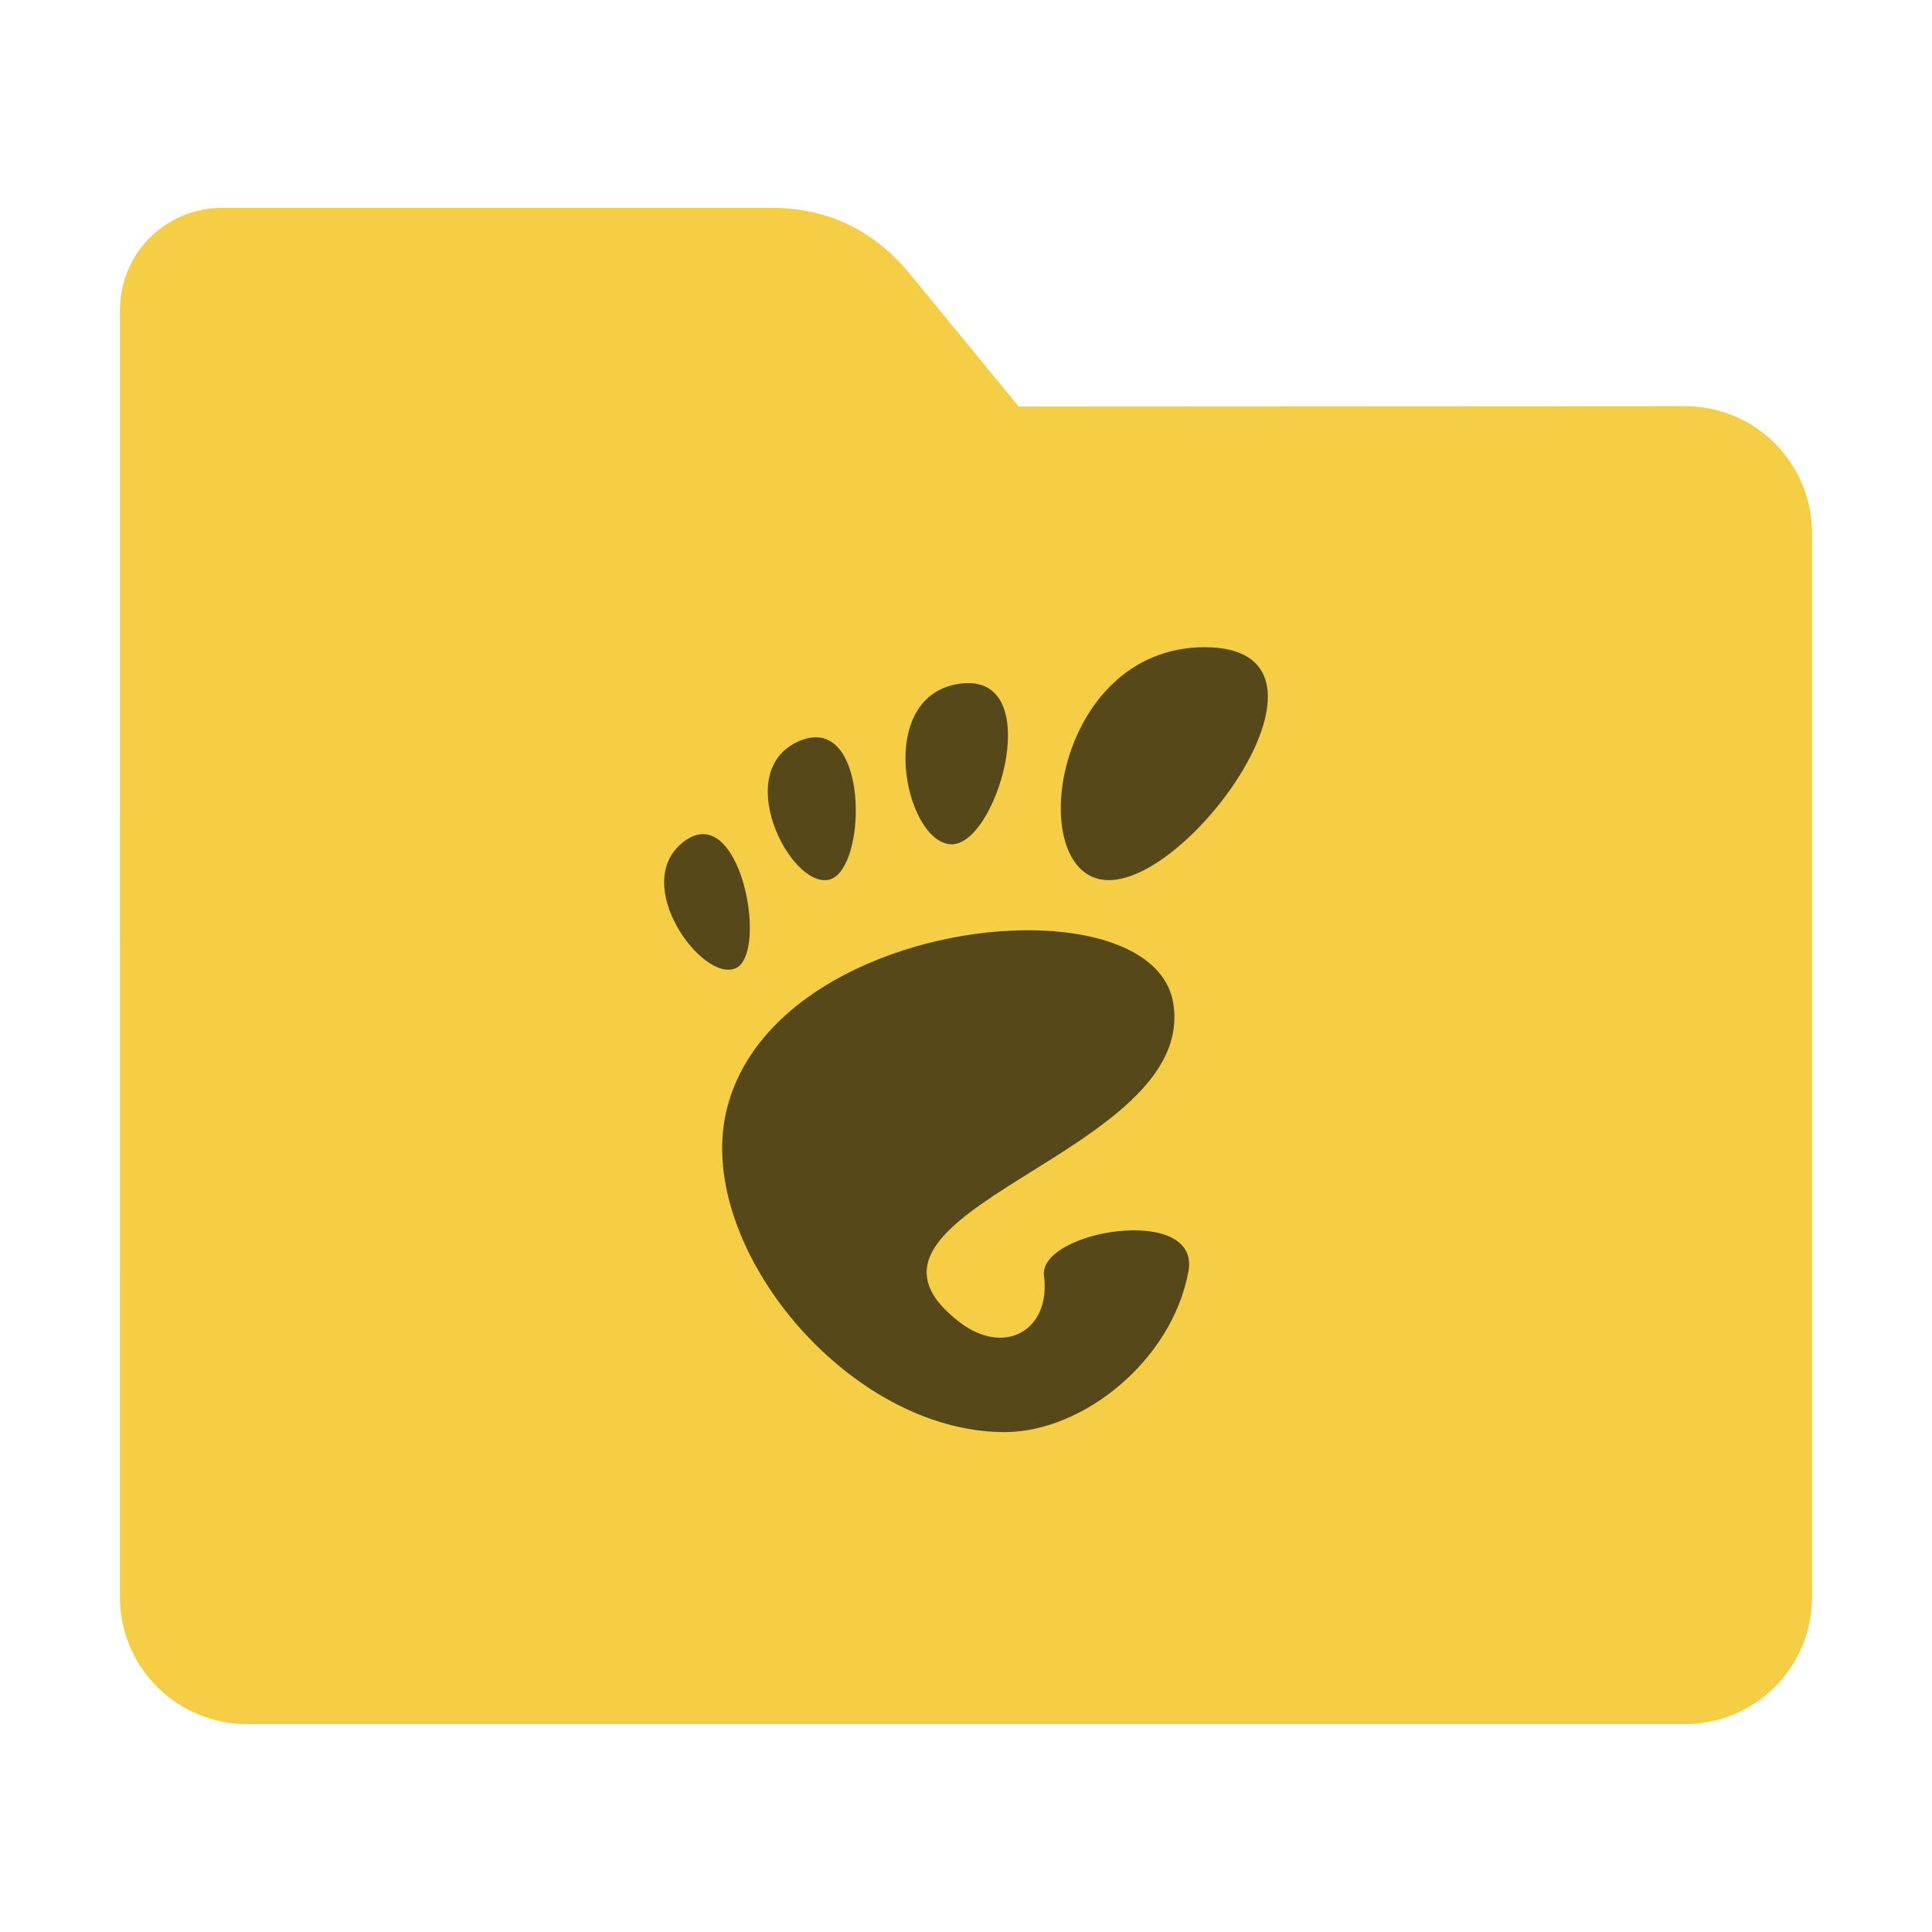
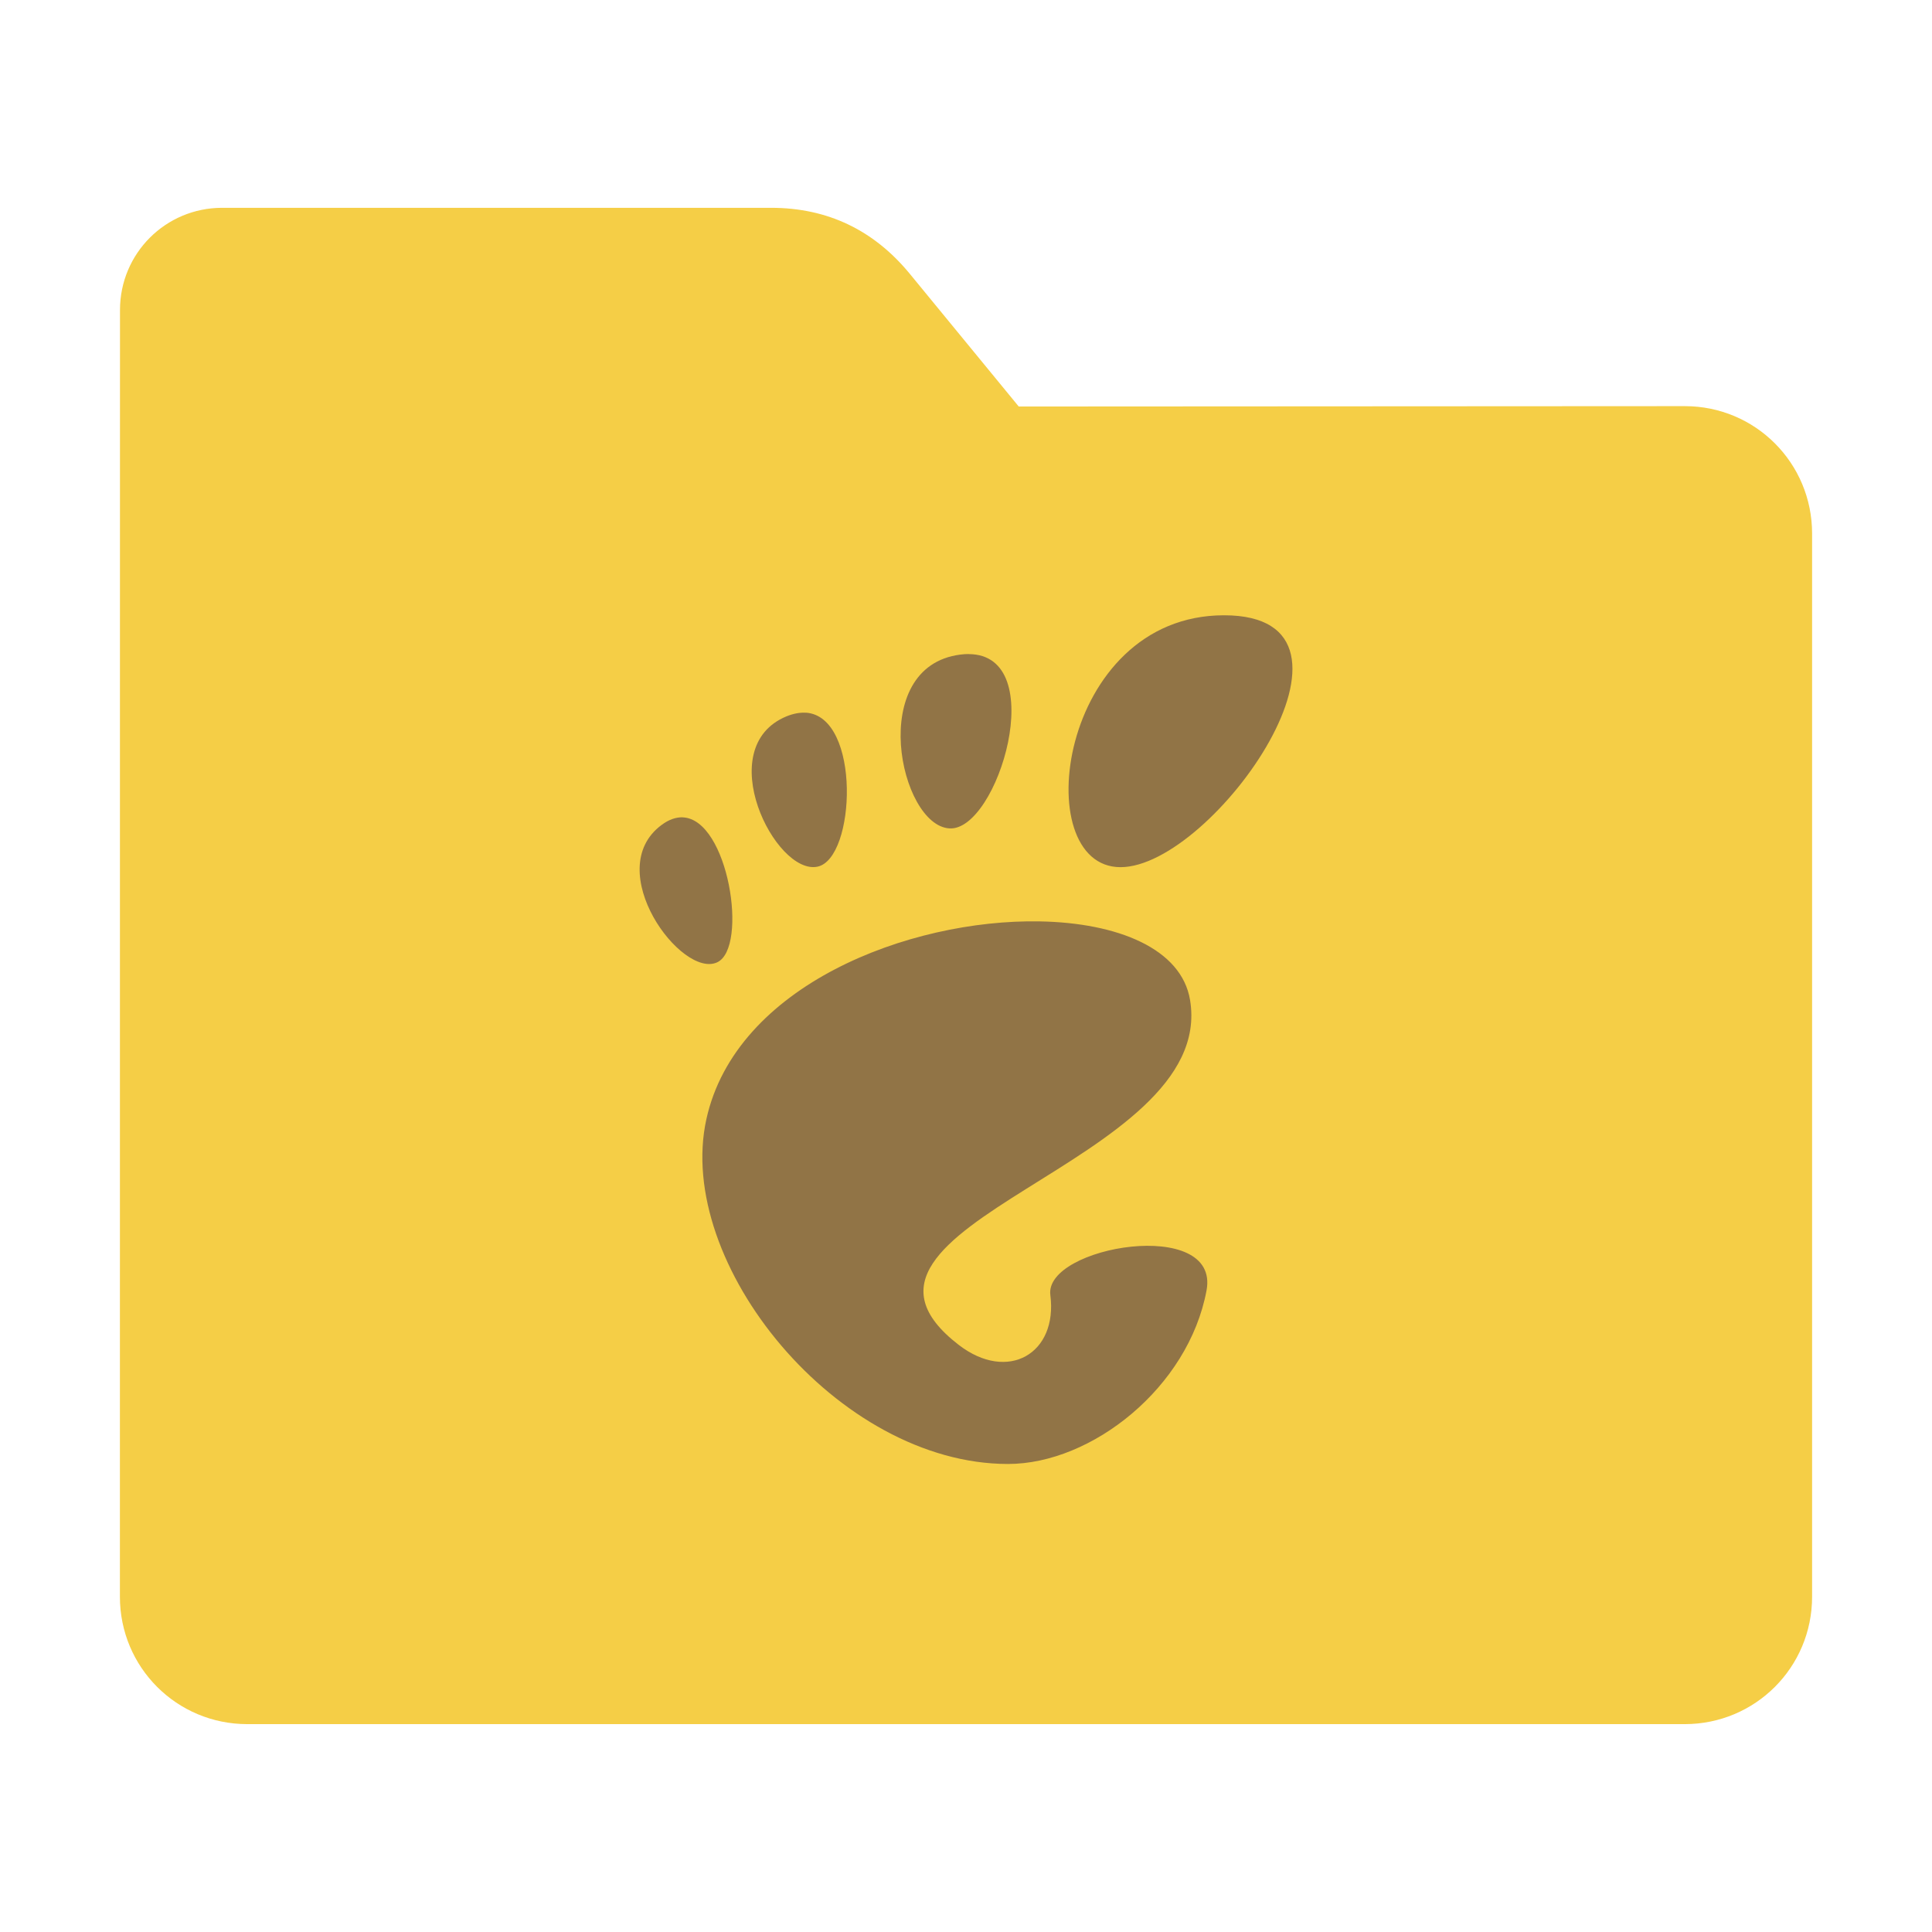
<svg xmlns="http://www.w3.org/2000/svg" width="32" height="32" version="1" id="svg16">
  <defs id="defs20" />
  <path style="fill:#f5ce46;fill-opacity:1;stroke:none;stroke-width:0.145;stroke-miterlimit:4;stroke-dasharray:none;stroke-opacity:1" d="m 27.904,6.727 c 1.169,-7.39e-4 2.11,0.941 2.11,2.11 V 26.447 c 0,1.169 -0.941,2.11 -2.11,2.11 H 4.096 c -1.169,0 -2.11,-0.941 -2.11,-2.11 l 7.31e-4,-16.245 7.32e-4,-5.067 c 0,-0.938 0.755,-1.693 1.693,-1.693 h 9.091 c 0.938,0 1.705,0.371 2.3,1.096 l 1.802,2.195 z" id="rect4549-3" />
-   <path style="opacity:1;fill:#000000;fill-opacity:0.651" d="m 19.952,10.72 c -2.539,0 -3.015,3.858 -1.586,3.858 1.428,0 4.126,-3.858 1.586,-3.858 z m -3.911,0.594 c -0.04,-0.001 -0.083,0.003 -0.128,0.008 -1.44,0.182 -0.933,2.617 -0.167,2.662 0.741,0.045 1.553,-2.666 0.294,-2.67 z m -2.495,0.899 c -0.088,-0.006 -0.185,0.011 -0.294,0.055 -1.156,0.475 -0.175,2.436 0.472,2.304 0.588,-0.12 0.672,-2.304 -0.178,-2.359 z m -1.887,1.602 c -0.101,-0.002 -0.209,0.032 -0.325,0.119 -0.926,0.691 0.311,2.36 0.856,2.101 0.476,-0.227 0.172,-2.194 -0.532,-2.219 z m 5.467,1.594 c -2.006,-0.035 -4.652,0.983 -5.103,3.029 -0.489,2.212 2.012,5.282 4.62,5.282 1.284,0 2.764,-1.173 3.041,-2.658 0.212,-1.133 -2.489,-0.679 -2.392,0.07 0.116,0.899 -0.651,1.343 -1.403,0.764 -2.394,-1.844 3.963,-2.764 3.543,-5.283 -0.13,-0.784 -1.103,-1.183 -2.306,-1.204 z" id="path14" />
+   <path style="opacity:1;fill:#917446;fill-opacity:1;stroke-width:1.081" d="m 20.274,10.191 c -2.746,0 -3.26,4.172 -1.715,4.172 1.544,0 4.462,-4.172 1.715,-4.172 z m -4.229,0.642 c -0.043,-0.001 -0.09,0.003 -0.138,0.009 -1.557,0.197 -1.009,2.83 -0.181,2.879 0.801,0.049 1.679,-2.883 0.318,-2.887 z m -2.698,0.972 c -0.095,-0.006 -0.2,0.012 -0.318,0.059 -1.25,0.514 -0.189,2.634 0.51,2.491 0.636,-0.13 0.727,-2.491 -0.192,-2.551 z m -2.041,1.732 c -0.109,-0.002 -0.226,0.035 -0.351,0.129 -1.001,0.747 0.336,2.552 0.926,2.272 0.515,-0.245 0.186,-2.373 -0.575,-2.4 z m 5.912,1.724 c -2.169,-0.038 -5.03,1.063 -5.518,3.275 -0.529,2.392 2.176,5.712 4.996,5.712 1.388,0 2.989,-1.268 3.288,-2.874 0.229,-1.225 -2.692,-0.734 -2.587,0.076 0.125,0.972 -0.704,1.452 -1.517,0.826 -2.589,-1.994 4.285,-2.989 3.831,-5.713 -0.141,-0.848 -1.193,-1.279 -2.494,-1.302 z" id="path14" />
</svg>
